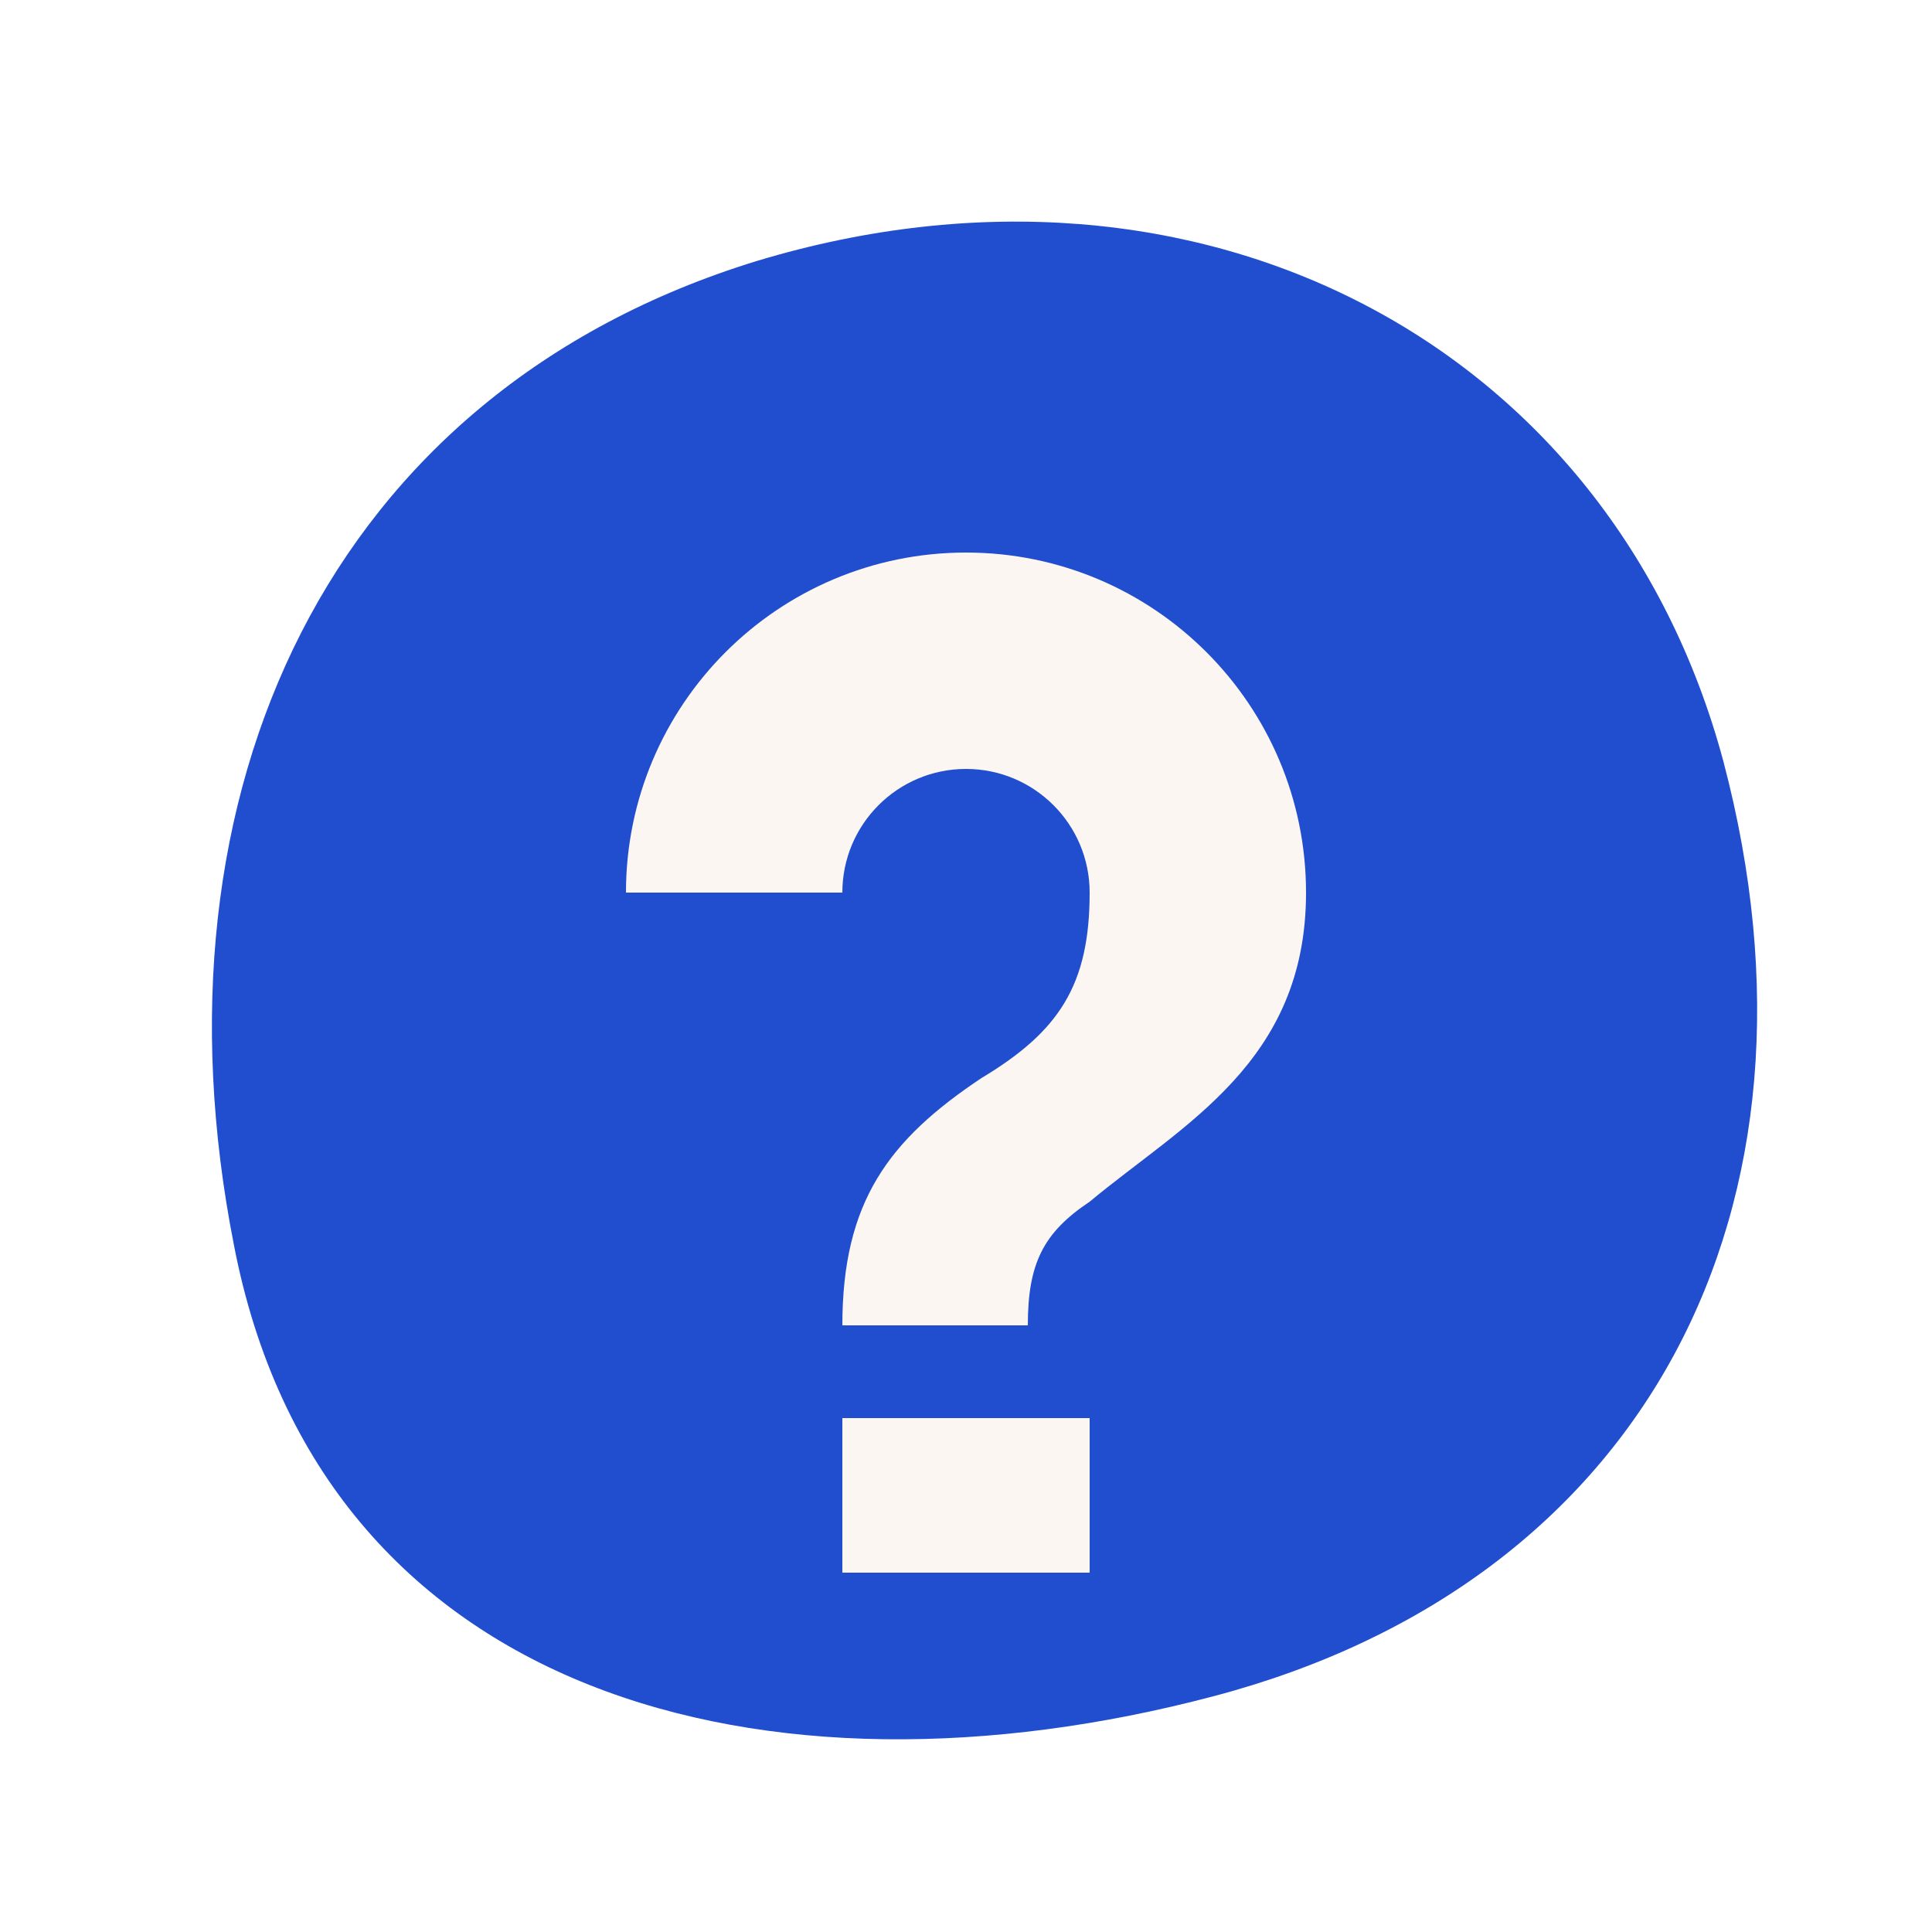
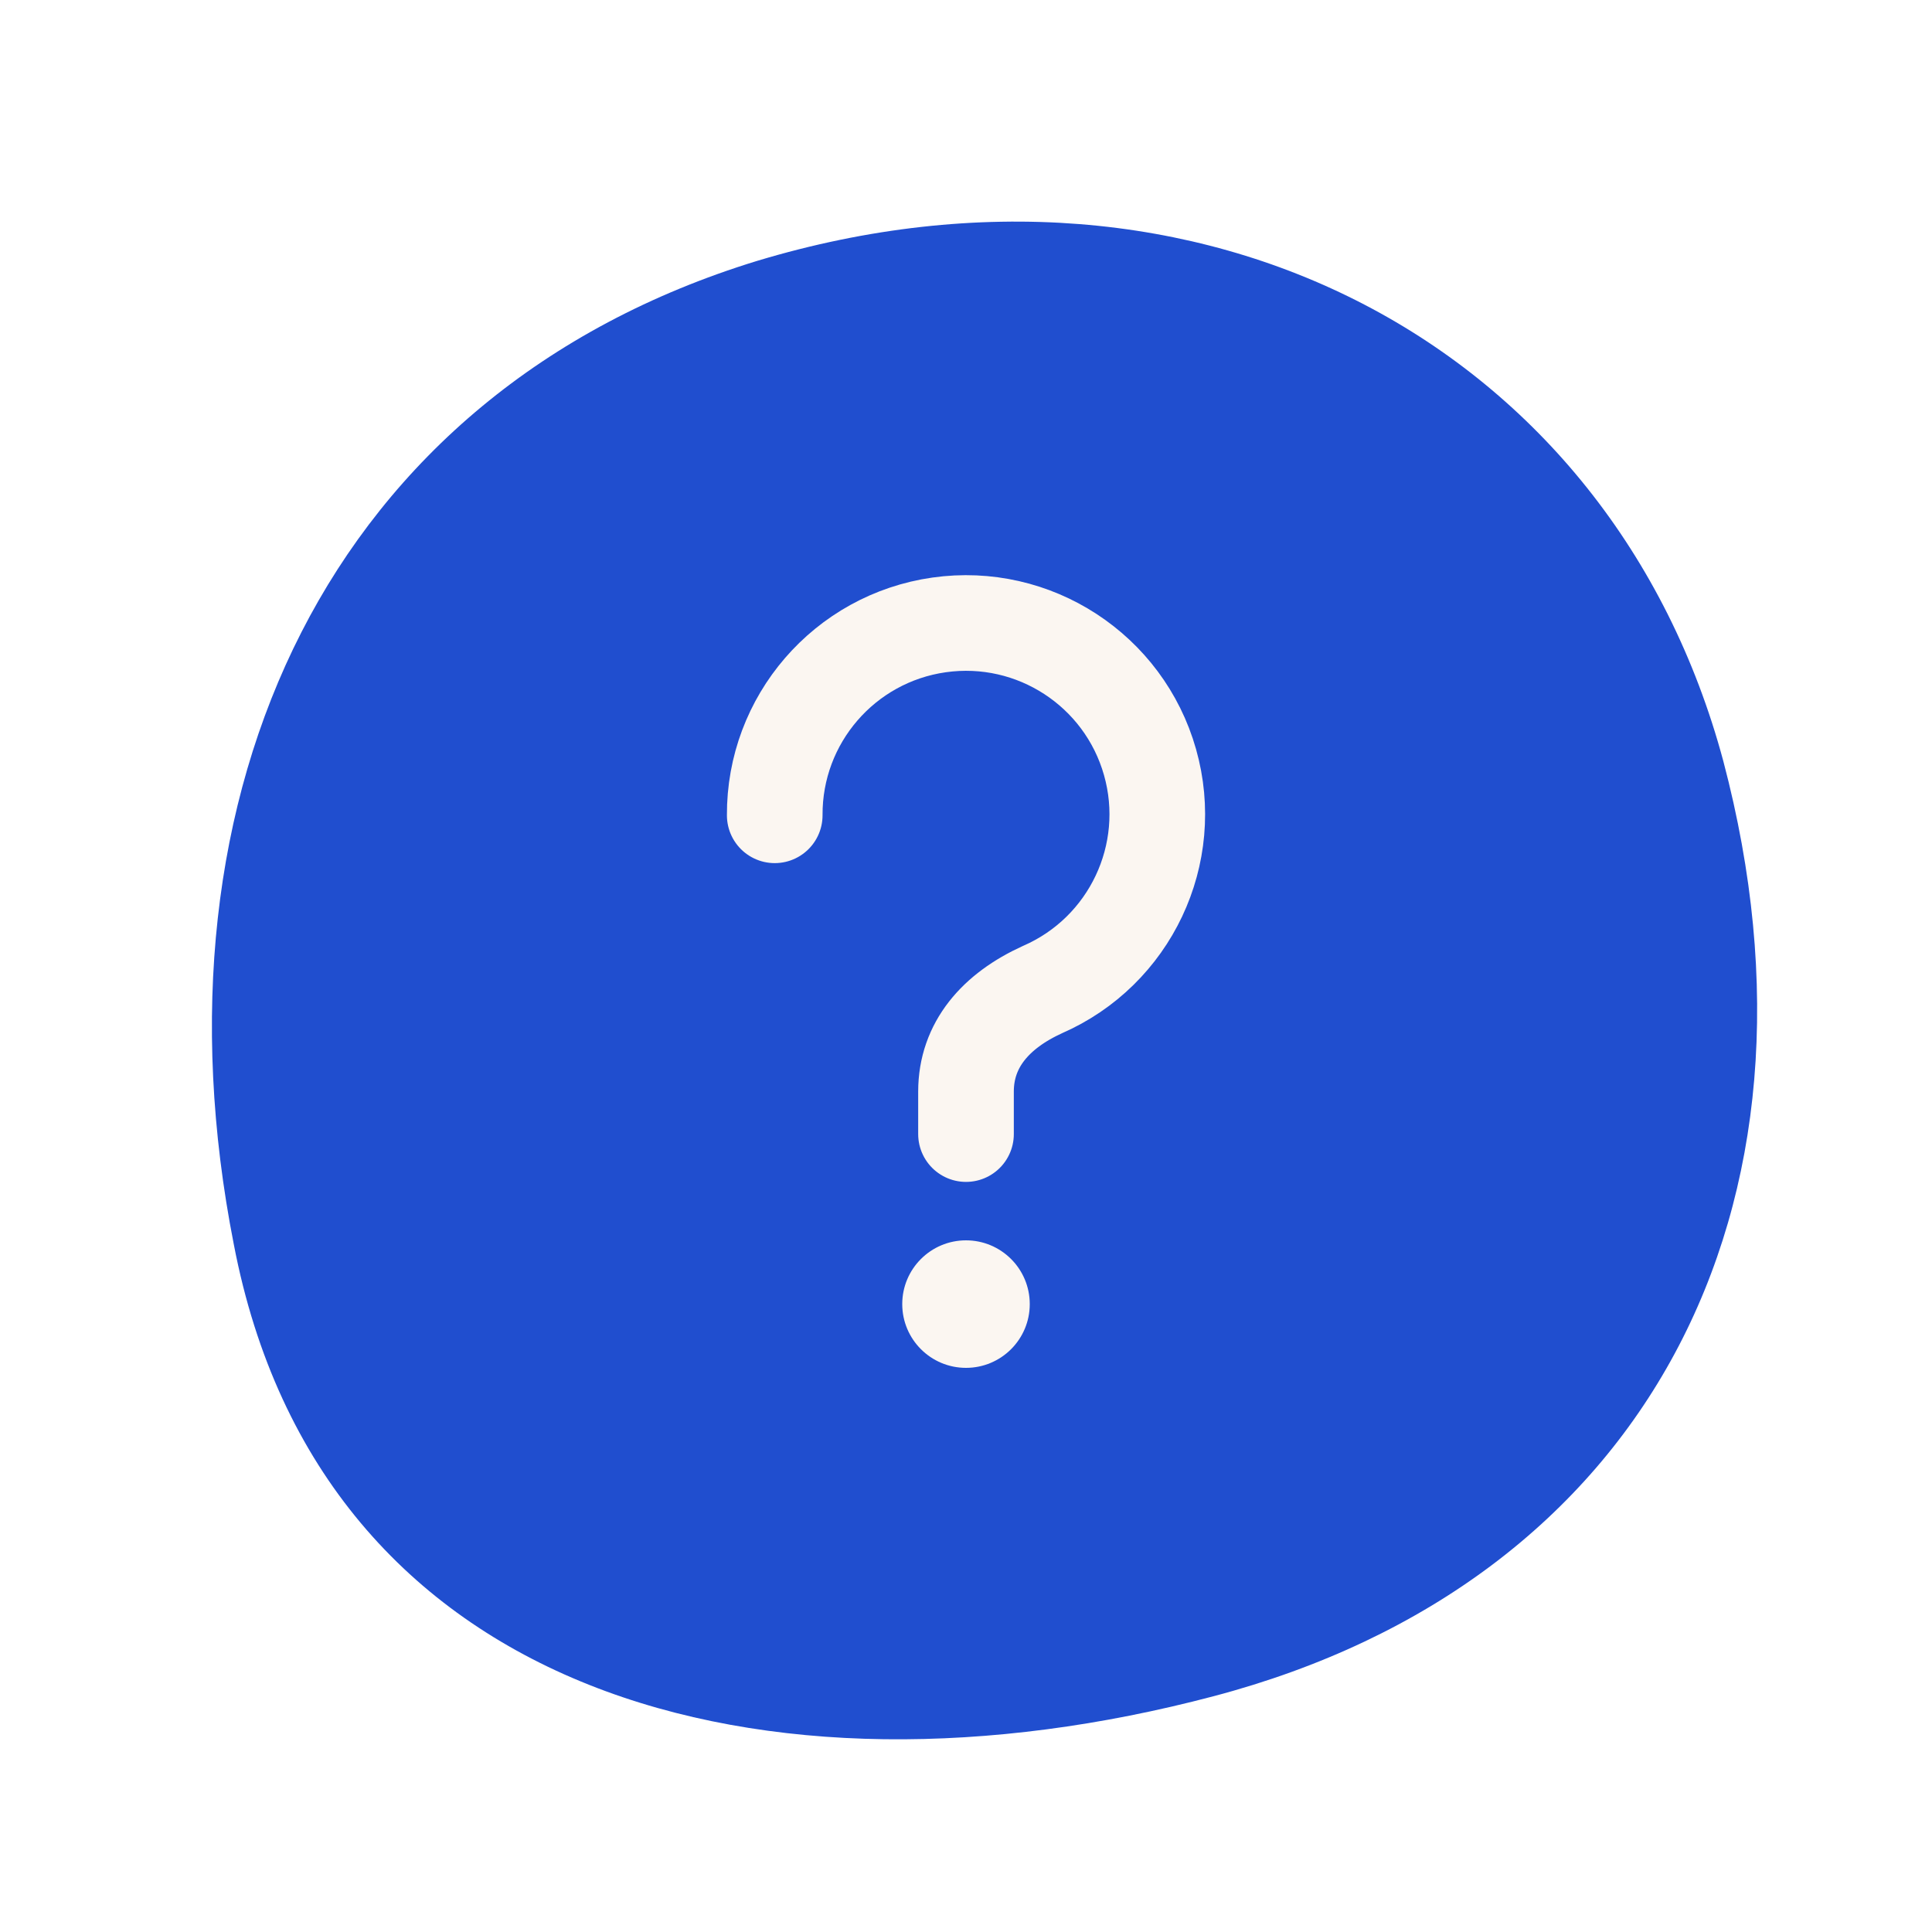
<svg xmlns="http://www.w3.org/2000/svg" viewBox="0 0 100 100">
  <path d="M39.2 13.5 C62.1 6.6 83.4 17.8 89.2 39.4 C95.3 62.5 85.2 81.9 62.8 87.8 C39.7 93.9 16.6 87.9 12.1 64.4 C7.5 41 17 20.3 39.2 13.5Z" fill="#204ECF" />
-   <g transform="translate(50 51) scale(.8) translate(-50 -50)">
-     <path d="M50 22a22 22 0 0 1 22 22c0 11-8 15-14 20-3 2-4 4-4 8H42c0-8 3-12 9-16 5-3 7-6 7-12a8 8 0 0 0-16 0H28a22 22 0 0 1 22-22zM42 78h16v10H42z" fill="#FBF6F1" />
+   <g transform="translate(50 51) scale(2.2) translate(-12 -12)" fill="none" stroke="#FBF6F1" stroke-width="2.25" stroke-linecap="round" stroke-linejoin="round">
+     <path d="M7.5 8a4.5 4.5 0 1 1 6.3 4.1c-1.1.5-1.8 1.3-1.8 2.4v1" />
+     <circle fill="#FBF6F1" stroke="none" cx="12" cy="19.5" r="1.5" />
  </g>
</svg>
